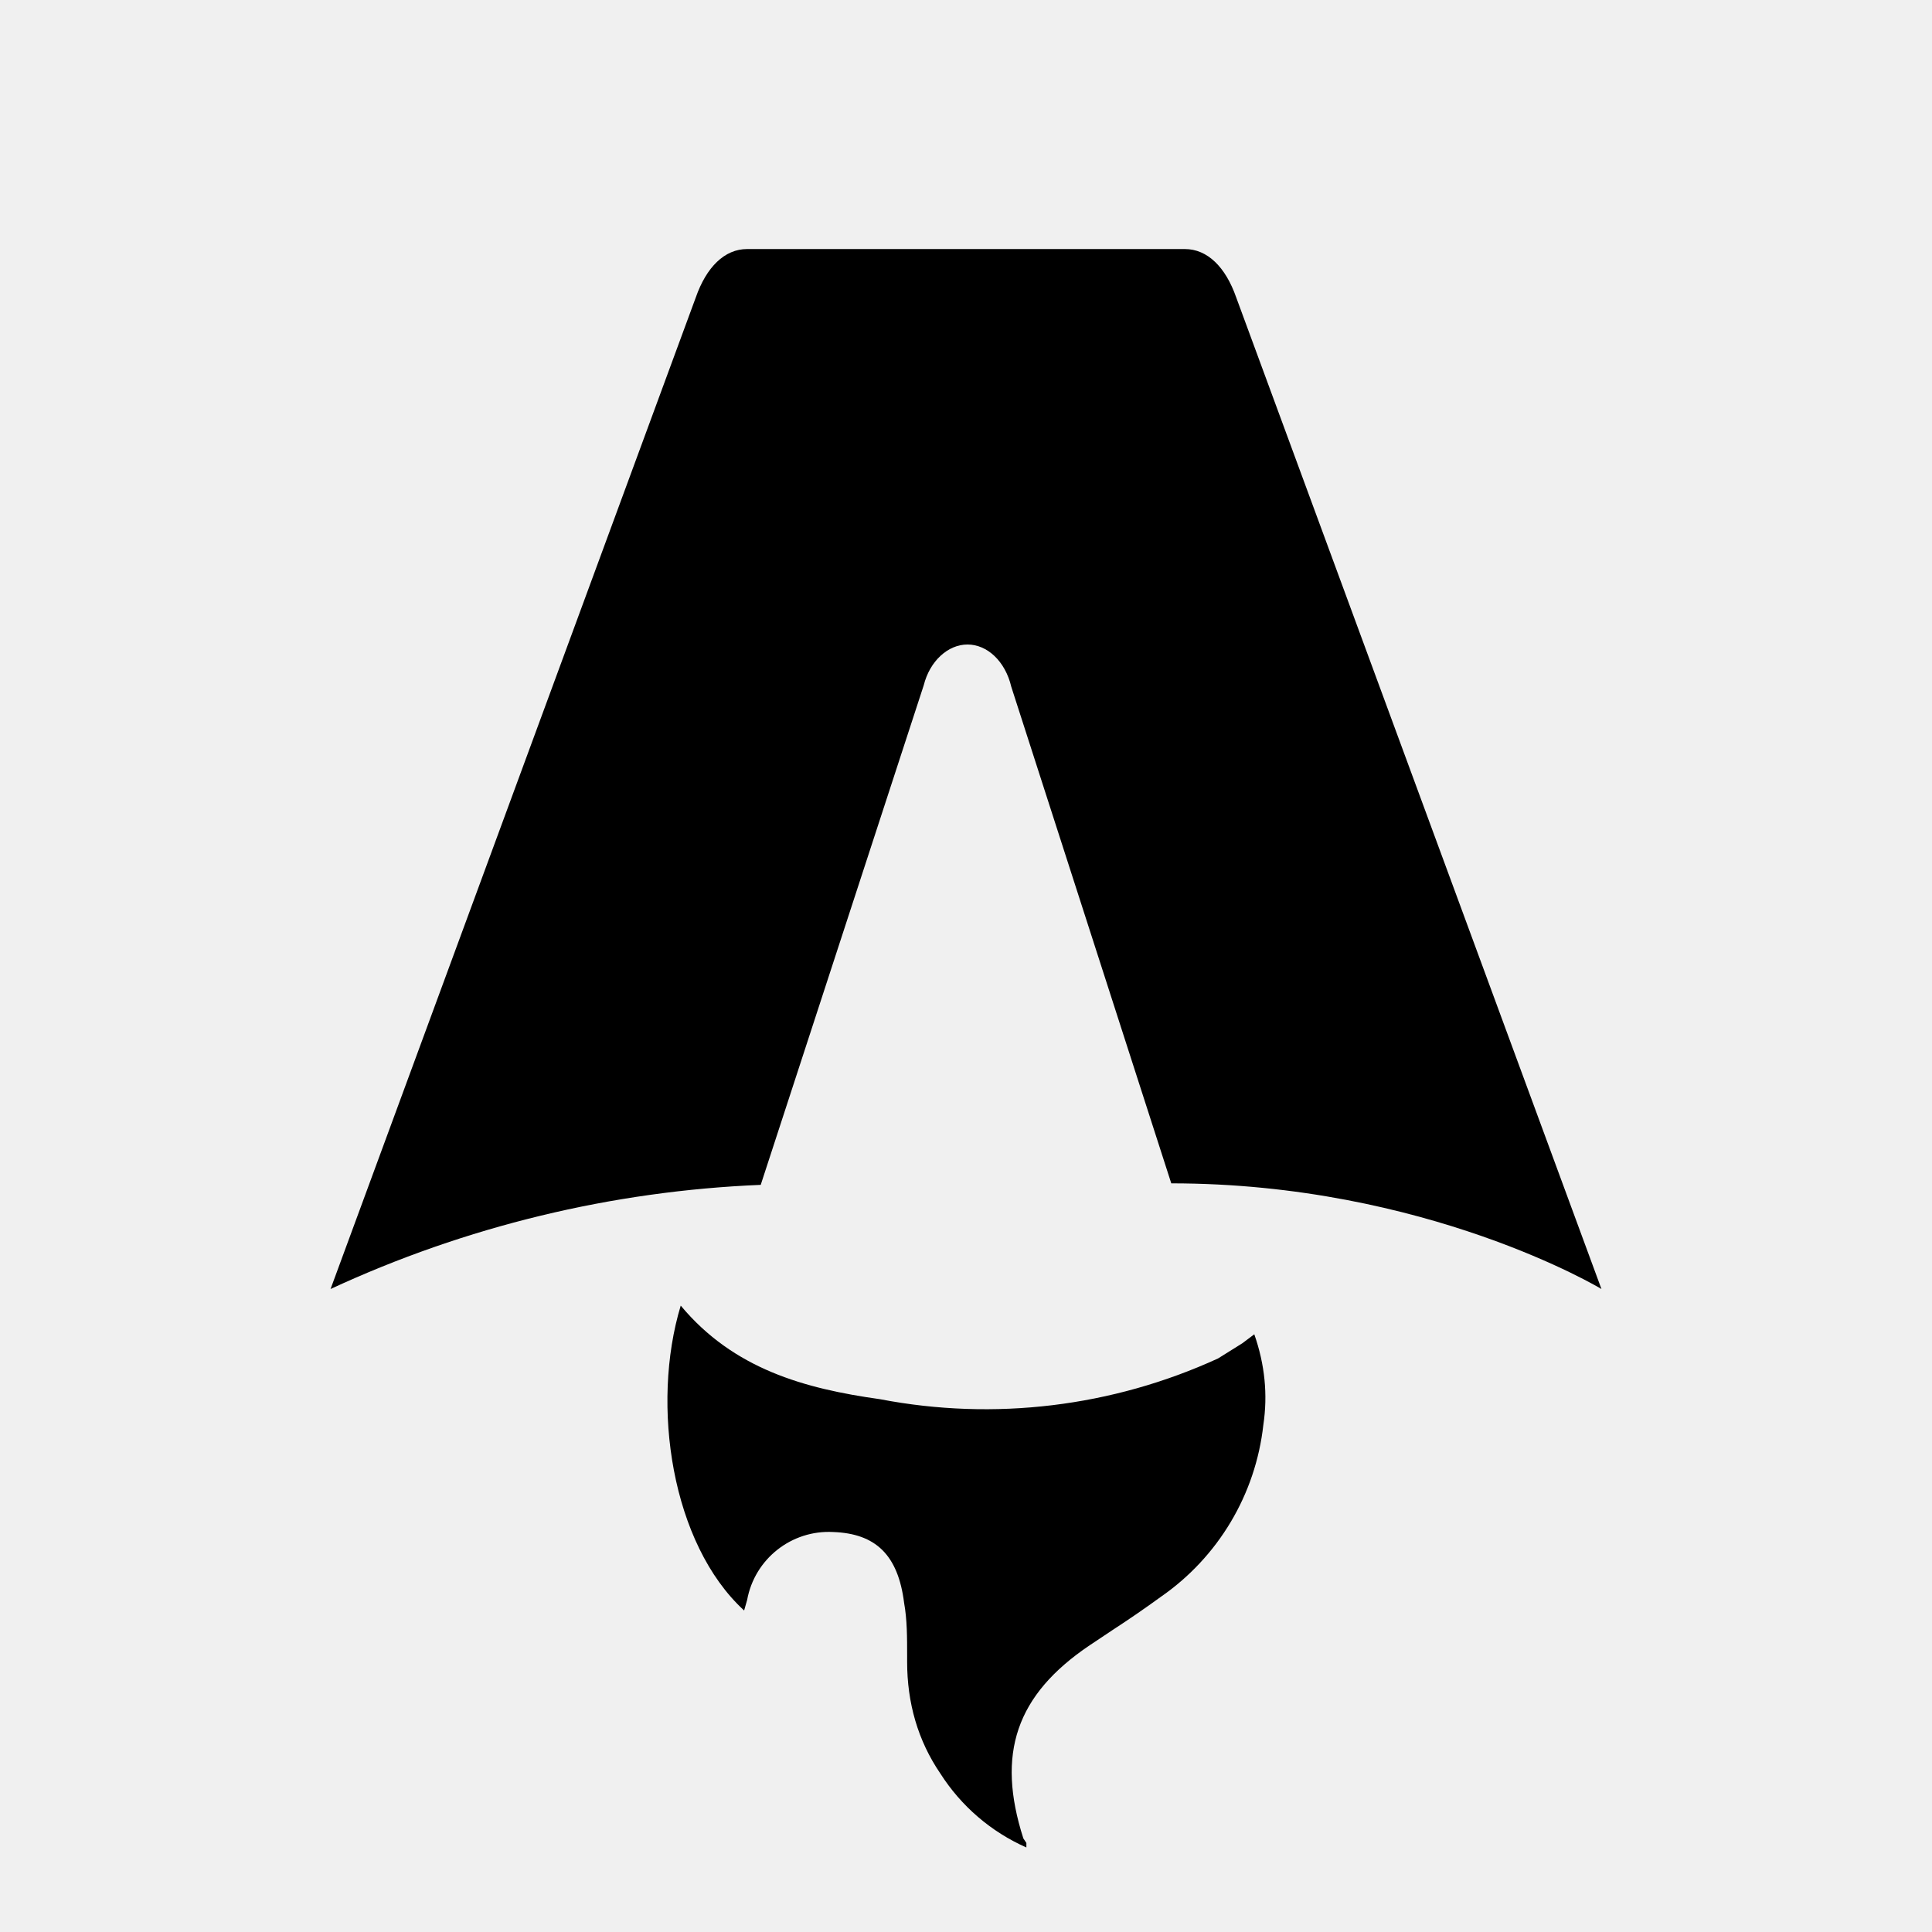
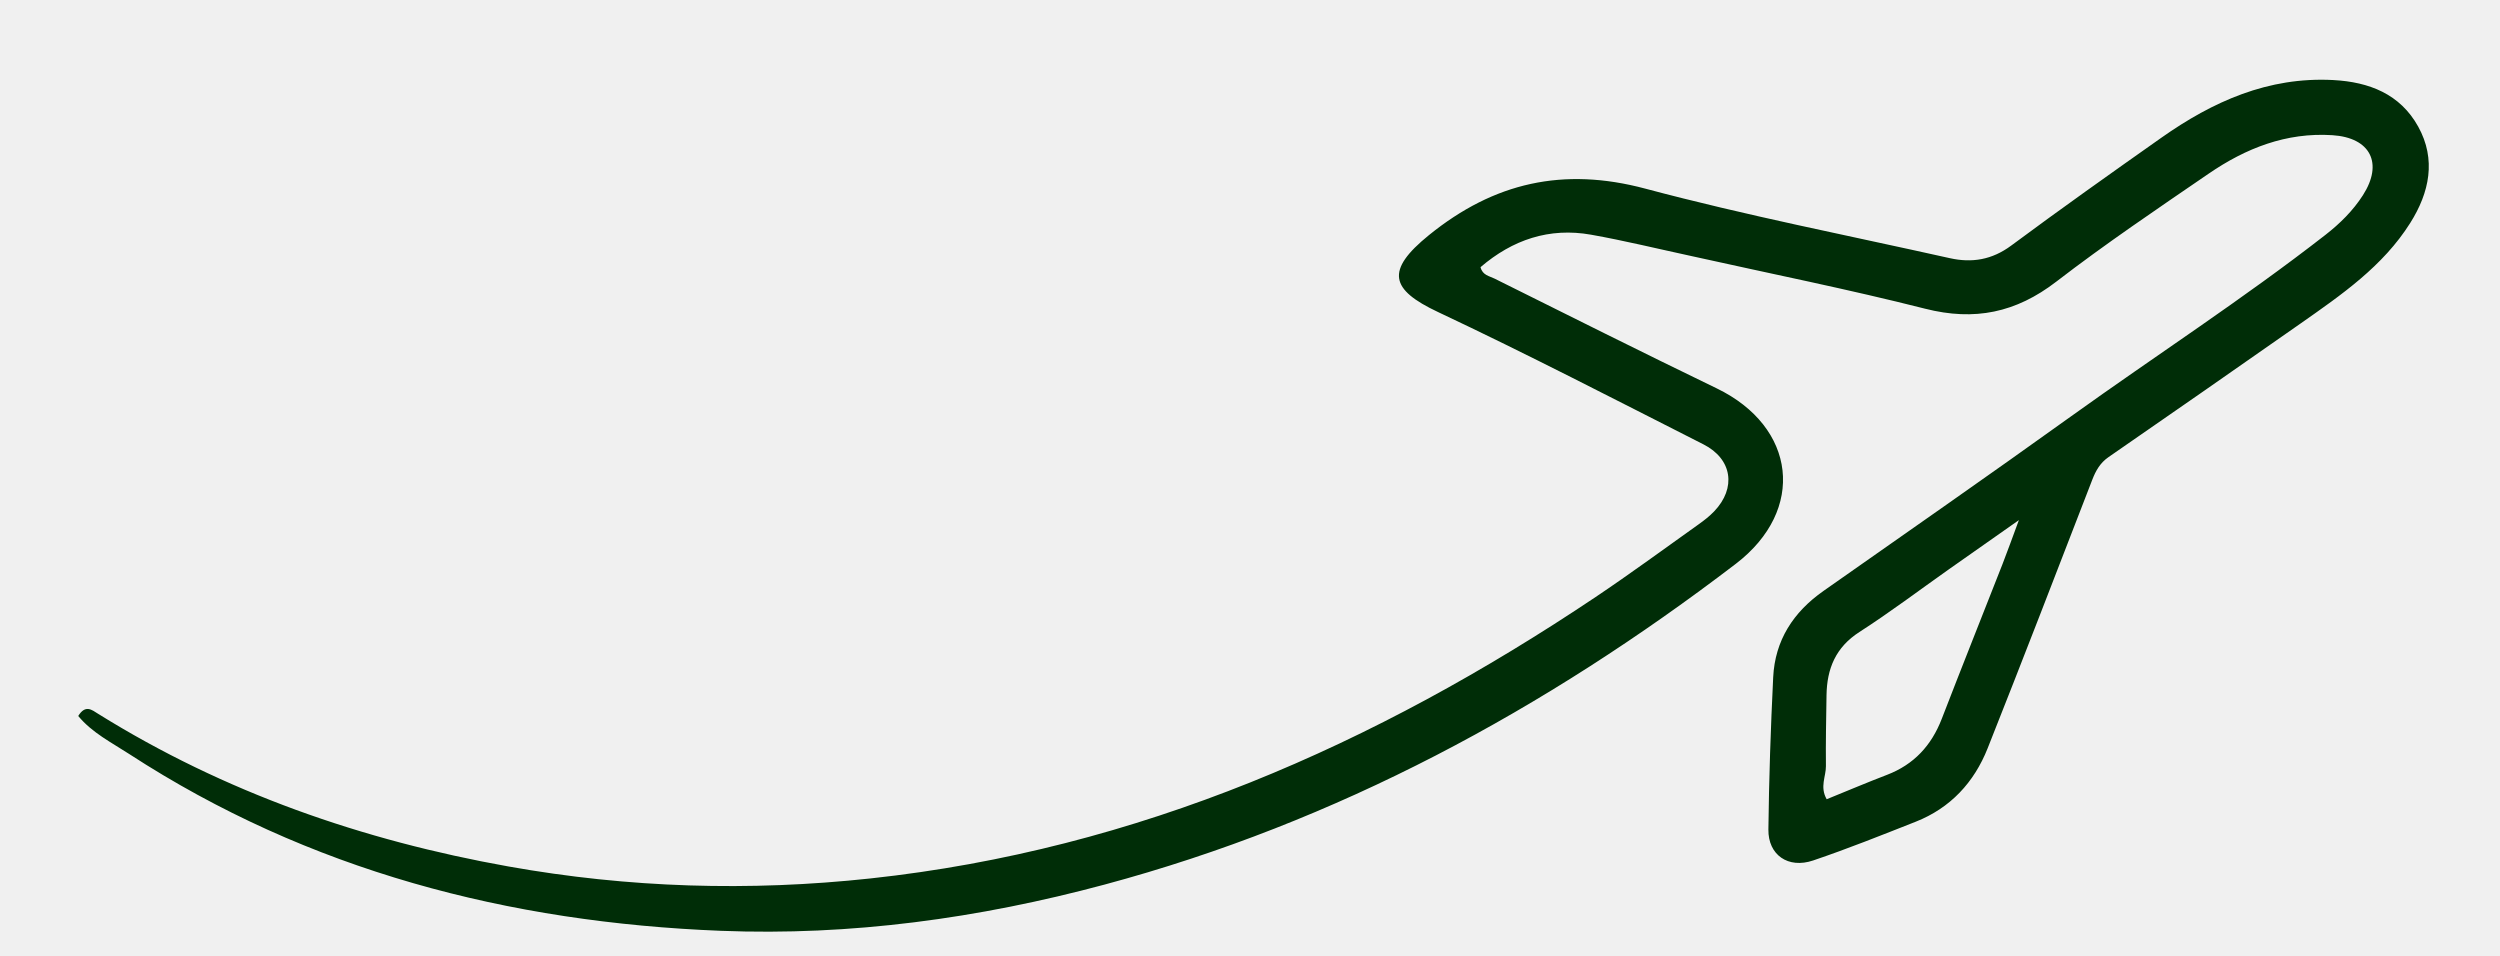
- <svg xmlns="http://www.w3.org/2000/svg" fill="none" viewBox="0 0 128 128">
-   <path d="M50.4 78.5a75.1 75.1 0 0 0-28.5 6.9l24.2-65.7c.7-2 1.9-3.2 3.4-3.2h29c1.5 0 2.7 1.2 3.4 3.2l24.2 65.7s-11.6-7-28.5-7L67 45.5c-.4-1.7-1.6-2.8-2.9-2.8-1.3 0-2.5 1.1-2.9 2.7L50.4 78.5Zm-1.1 28.2Zm-4.2-20.2c-2 6.6-.6 15.8 4.2 20.2a17.5 17.5 0 0 1 .2-.7 5.5 5.5 0 0 1 5.7-4.5c2.8.1 4.3 1.5 4.7 4.7.2 1.1.2 2.3.2 3.5v.4c0 2.7.7 5.2 2.2 7.4a13 13 0 0 0 5.7 4.9v-.3l-.2-.3c-1.8-5.6-.5-9.5 4.4-12.8l1.5-1a73 73 0 0 0 3.2-2.2 16 16 0 0 0 6.8-11.4c.3-2 .1-4-.6-6l-.8.6-1.6 1a37 37 0 0 1-22.4 2.7c-5-.7-9.7-2-13.2-6.2Z" />
+ <svg xmlns="http://www.w3.org/2000/svg" viewBox="185 270 615 235">
+   <path d=" M601.22,333.02  C592.68,331.176 584.591,329.193 576.408,327.737  C566.101,325.904 557.078,328.982 549.21,335.721  C549.685,337.71 551.404,337.911 552.645,338.529  C570.838,347.577 589.002,356.687 607.295,365.529  C626.888,375 629.34,395.456 612.003,408.704  C565.098,444.544 513.978,472.231 456.689,487.617  C425.811,495.911 394.306,500.244 362.334,498.98  C310.197,496.918 261.031,484.244 216.797,455.495  C212.439,452.663 207.632,450.244 204.247,446.133  C206.035,443.232 207.639,444.661 209.128,445.588  C240.238,464.955 274.192,476.739 310.094,483.152  C339.61,488.424 369.286,489.323 399.136,486.096  C464.833,478.994 523.248,453.248 577.536,416.856  C586.112,411.107 594.435,404.981 602.85,398.993  C604.201,398.032 605.535,396.995 606.678,395.803  C612.182,390.06 611.153,382.912 604.034,379.305  C582.34,368.313 560.738,357.116 538.743,346.756  C527.044,341.245 525.704,336.596 536.549,327.818  C552.528,314.884 569.567,311.024 589.735,316.402  C614.477,323 639.667,327.927 664.677,333.513  C670.109,334.726 675.043,333.911 679.759,330.413  C691.933,321.382 704.304,312.612 716.696,303.88  C729.348,294.966 742.984,288.848 758.957,289.691  C767.803,290.158 775.434,293.123 779.876,301.143  C784.366,309.25 782.632,317.357 777.932,324.828  C771.196,335.538 760.954,342.556 750.855,349.641  C735.174,360.642 719.432,371.555 703.682,382.458  C701.644,383.868 700.57,385.765 699.703,388.007  C691.174,410.059 682.679,432.126 673.951,454.099  C670.624,462.474 664.797,468.779 656.252,472.149  C647.891,475.447 639.537,478.794 631.03,481.677  C624.895,483.756 619.951,480.332 620.023,474.066  C620.167,461.58 620.594,449.091 621.203,436.617  C621.647,427.524 626.152,420.583 633.561,415.381  C653.873,401.119 674.247,386.941 694.41,372.47  C715.25,357.513 736.803,343.553 757.058,327.779  C760.623,325.003 763.832,321.842 766.285,318.014  C771.345,310.119 768.098,303.858 758.773,303.257  C747.403,302.524 737.456,306.474 728.348,312.711  C715.705,321.368 702.977,329.949 690.844,339.287  C680.925,346.921 670.756,349.033 658.595,345.947  C639.736,341.161 620.63,337.344 601.22,333.02 M664.465,410.022  C657.134,415.197 649.963,420.62 642.422,425.468  C636.566,429.232 634.424,434.491 634.324,441.013  C634.234,446.83 634.115,452.648 634.176,458.464  C634.203,460.989 632.625,463.563 634.363,466.613  C639.418,464.561 644.276,462.497 649.202,460.611  C655.842,458.069 660.139,453.389 662.68,446.814  C667.589,434.108 672.646,421.46 677.614,408.776  C678.857,405.603 679.995,402.389 681.644,397.95  C675.341,402.38 670.198,405.995 664.465,410.022 z" />
  <style>
-         path { fill: #000; }
+         path { fill: #002d07; }
        @media (prefers-color-scheme: dark) {
            path { fill: #FFF; }
        }
    </style>
</svg>
